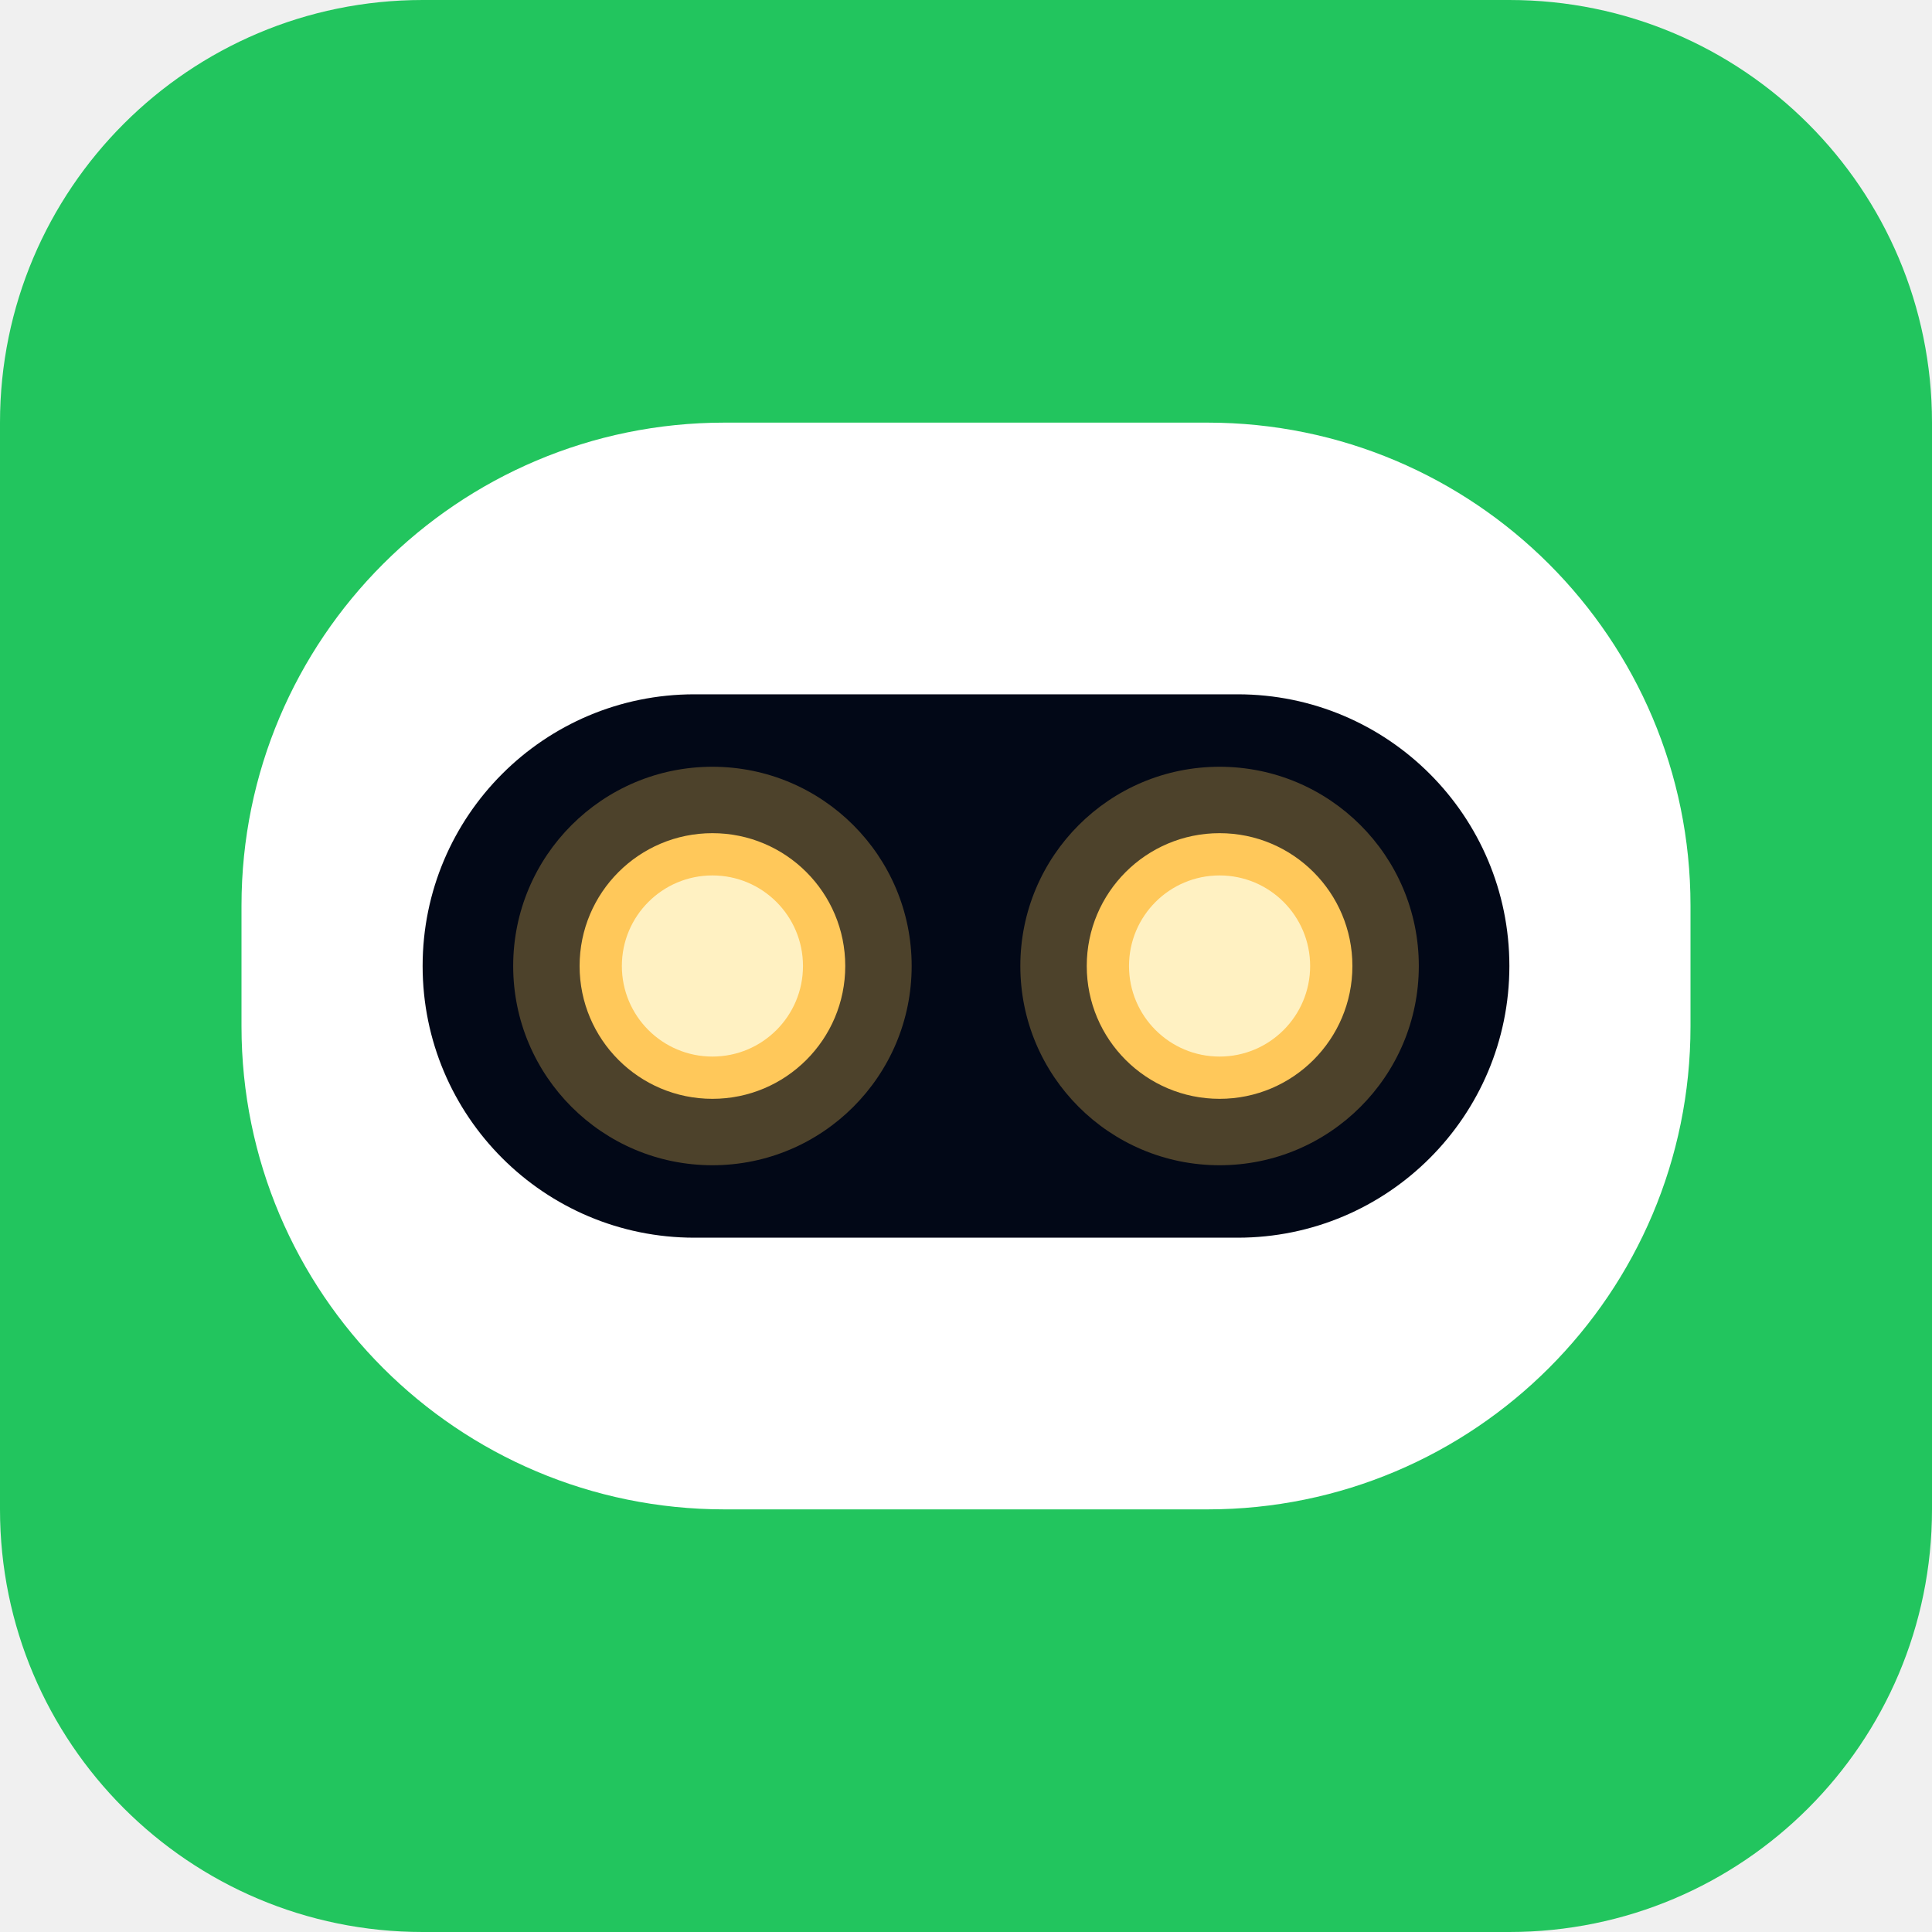
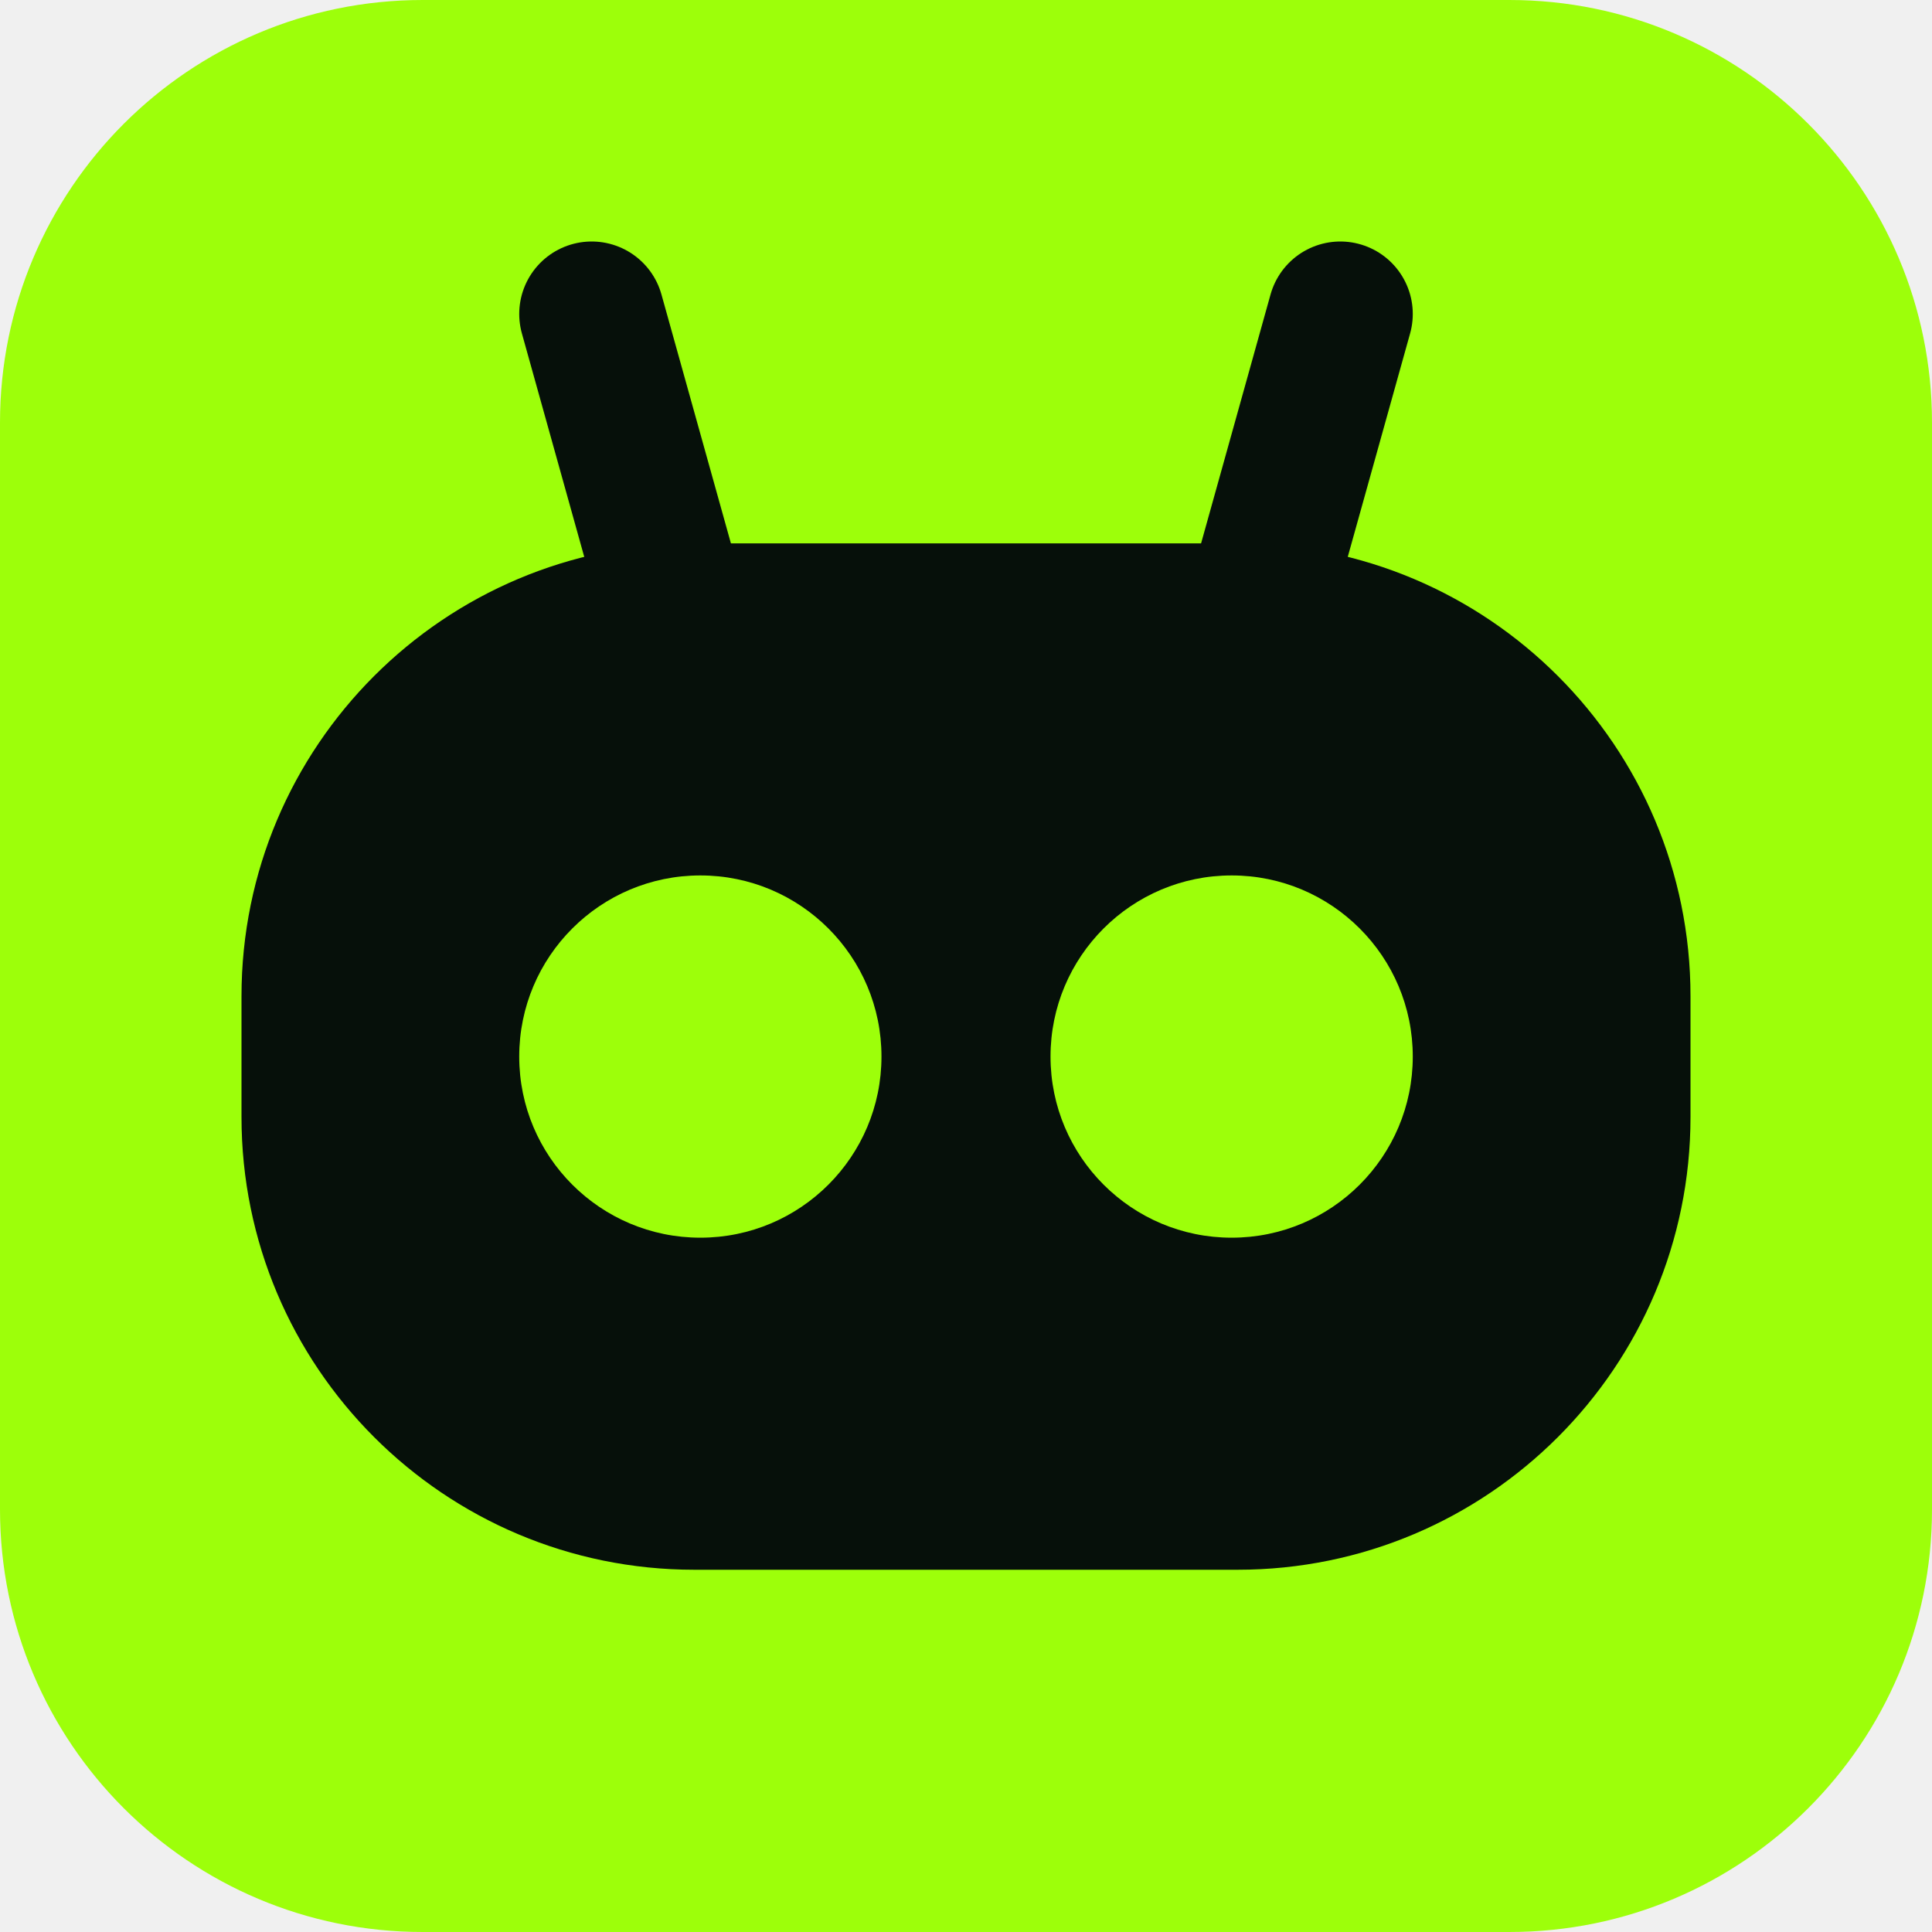
<svg xmlns="http://www.w3.org/2000/svg" viewBox="0 0 32 32">
-   <rect width="32" height="32" rx="7" fill="#22c55e" />
-   <rect x="4" y="7" width="24" height="18" rx="8" fill="#ffffff" />
-   <rect x="7" y="11.5" width="18" height="9" rx="4.5" fill="#020817" />
-   <circle cx="11.8" cy="16" r="3.3" fill="#FFC85A" fill-opacity="0.3" />
-   <circle cx="20.2" cy="16" r="3.3" fill="#FFC85A" fill-opacity="0.3" />
-   <circle cx="11.8" cy="16" r="2.2" fill="#FFC85A" />
-   <circle cx="20.2" cy="16" r="2.2" fill="#FFC85A" />
-   <circle cx="11.8" cy="16" r="1.5" fill="#FFF1C2" />
-   <circle cx="20.2" cy="16" r="1.5" fill="#FFF1C2" />
+   <rect width="32" height="32" rx="7" fill="#9dff0a" />
+   <path d="M11 9.5 9.8 5.2M21 9.5l1.2-4.3" stroke="#06100a" stroke-width="2.4" stroke-linecap="round" />
+   <rect x="4" y="9" width="24" height="17" rx="7.5" fill="#06100a" />
+   <circle cx="11.6" cy="17.5" r="3" fill="#9dff0a" />
+   <circle cx="20.4" cy="17.5" r="3" fill="#9dff0a" />
</svg>
